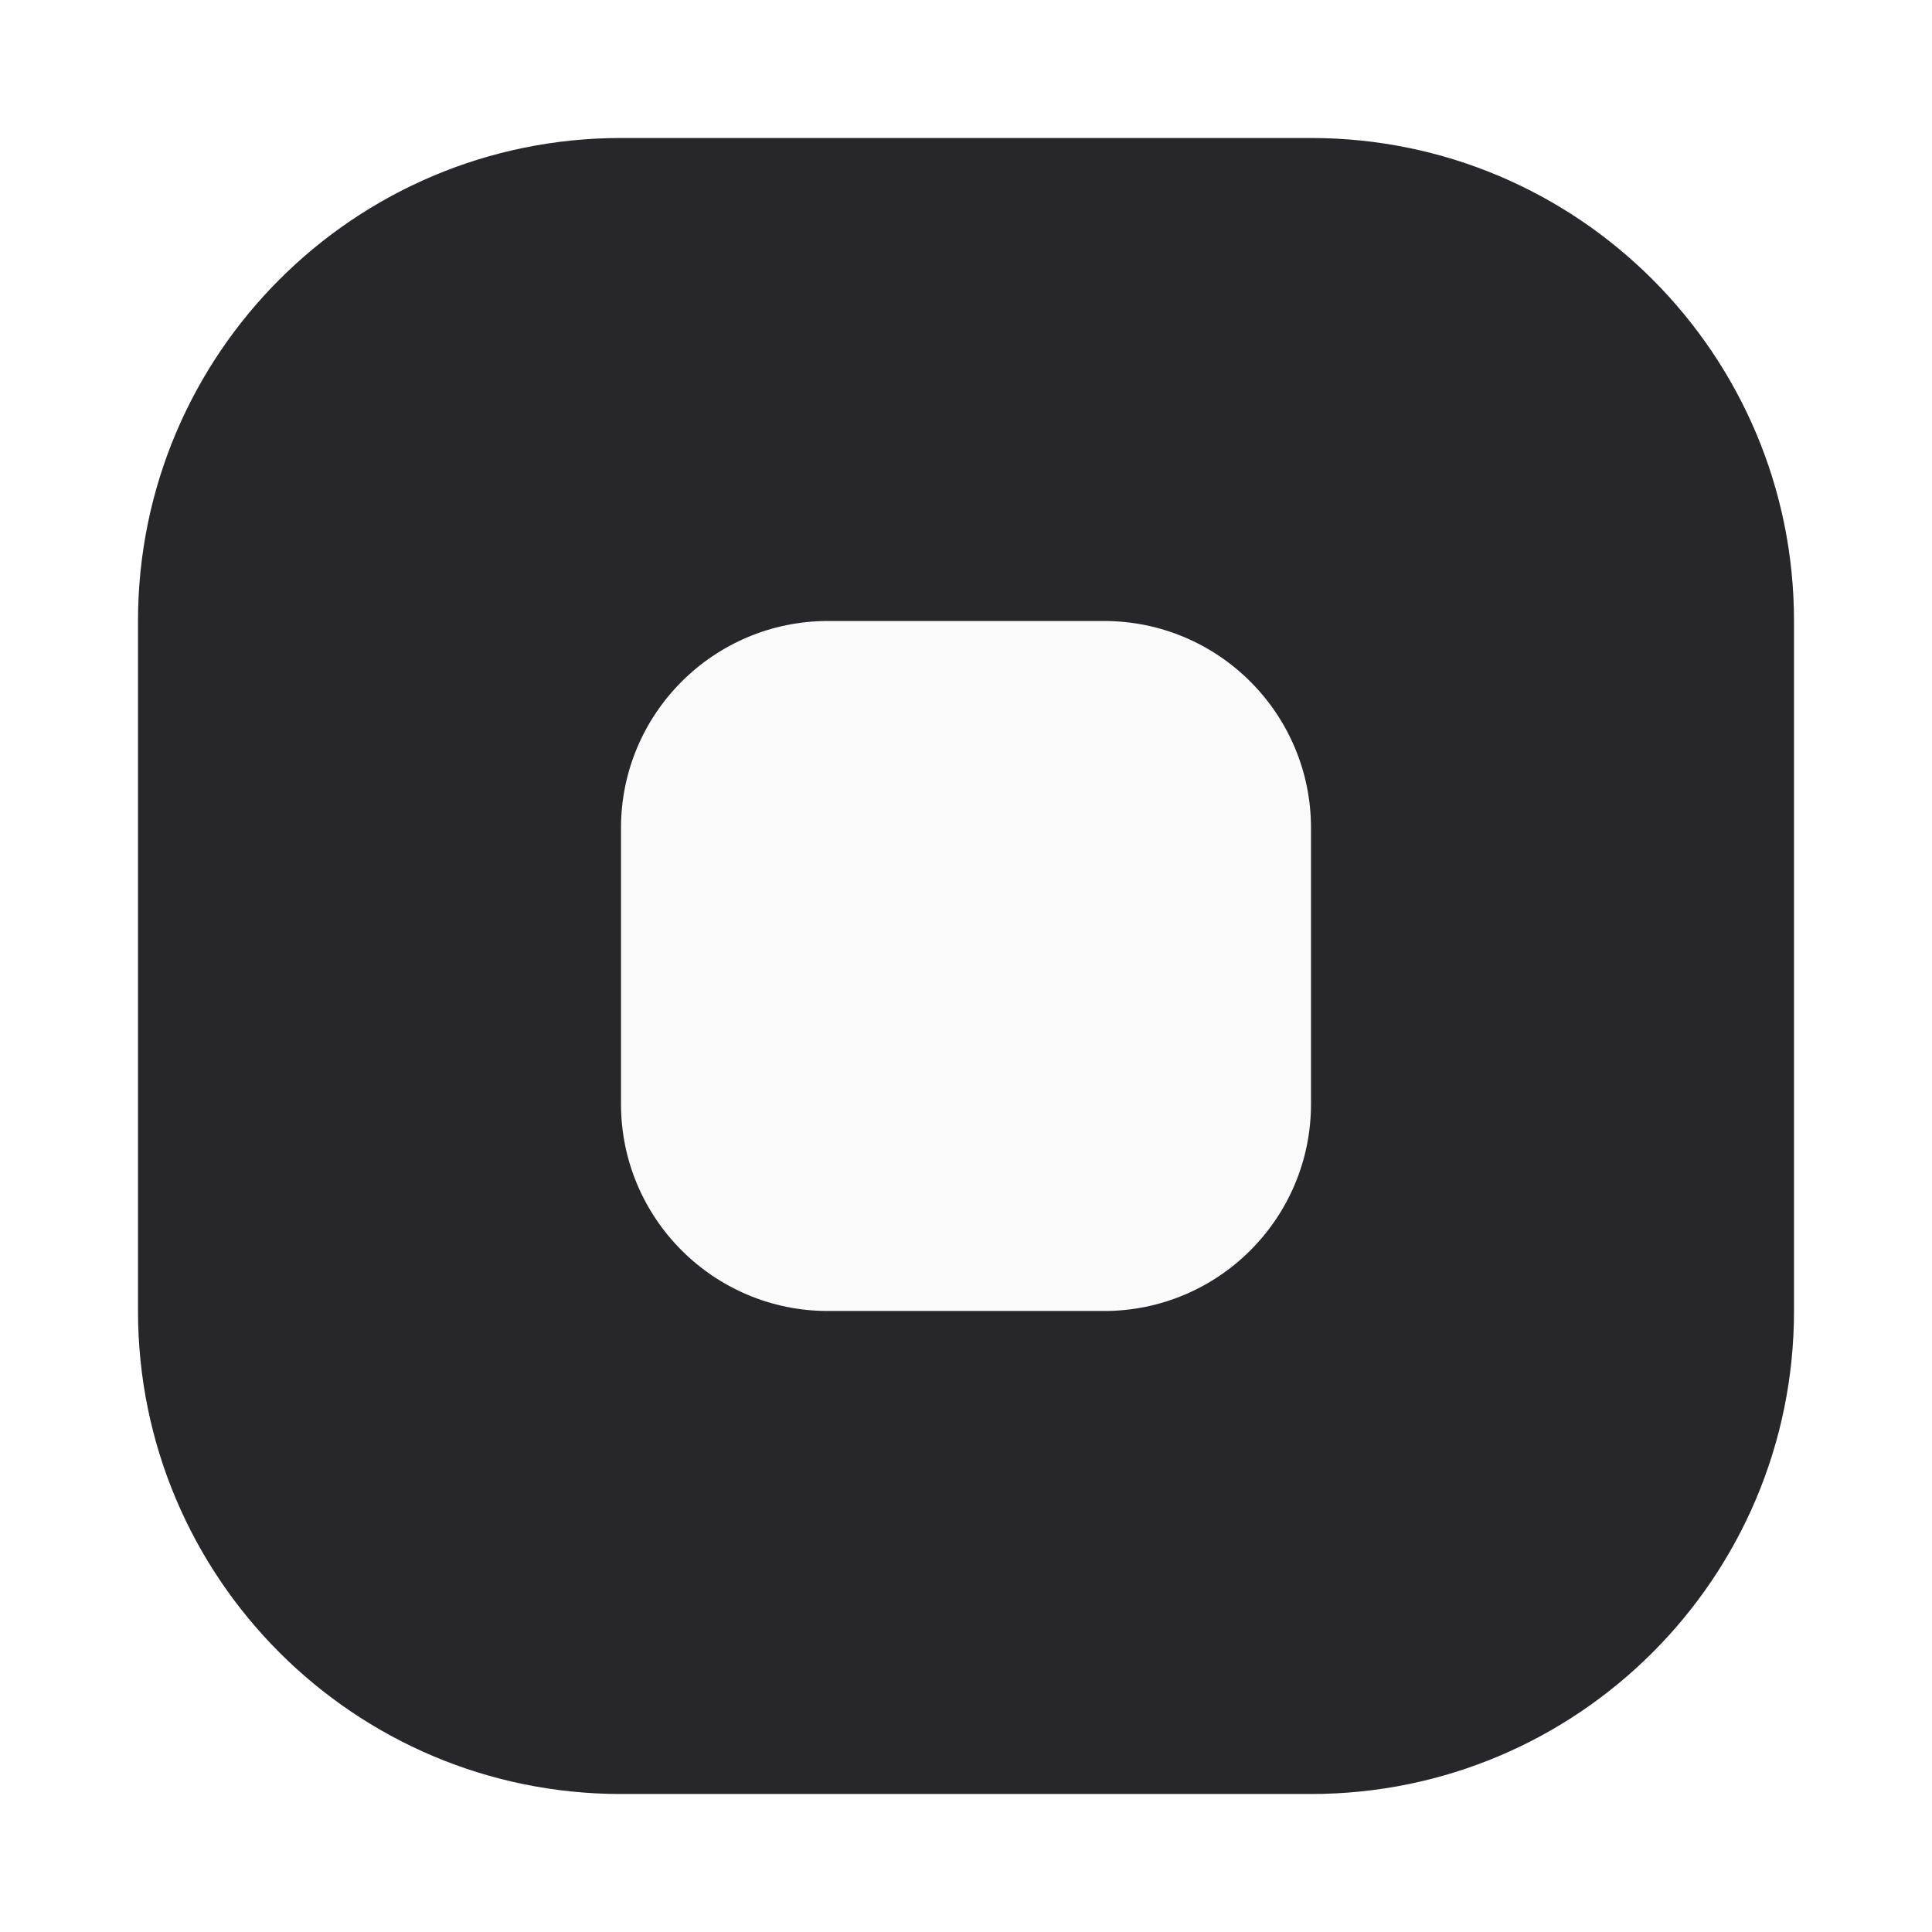
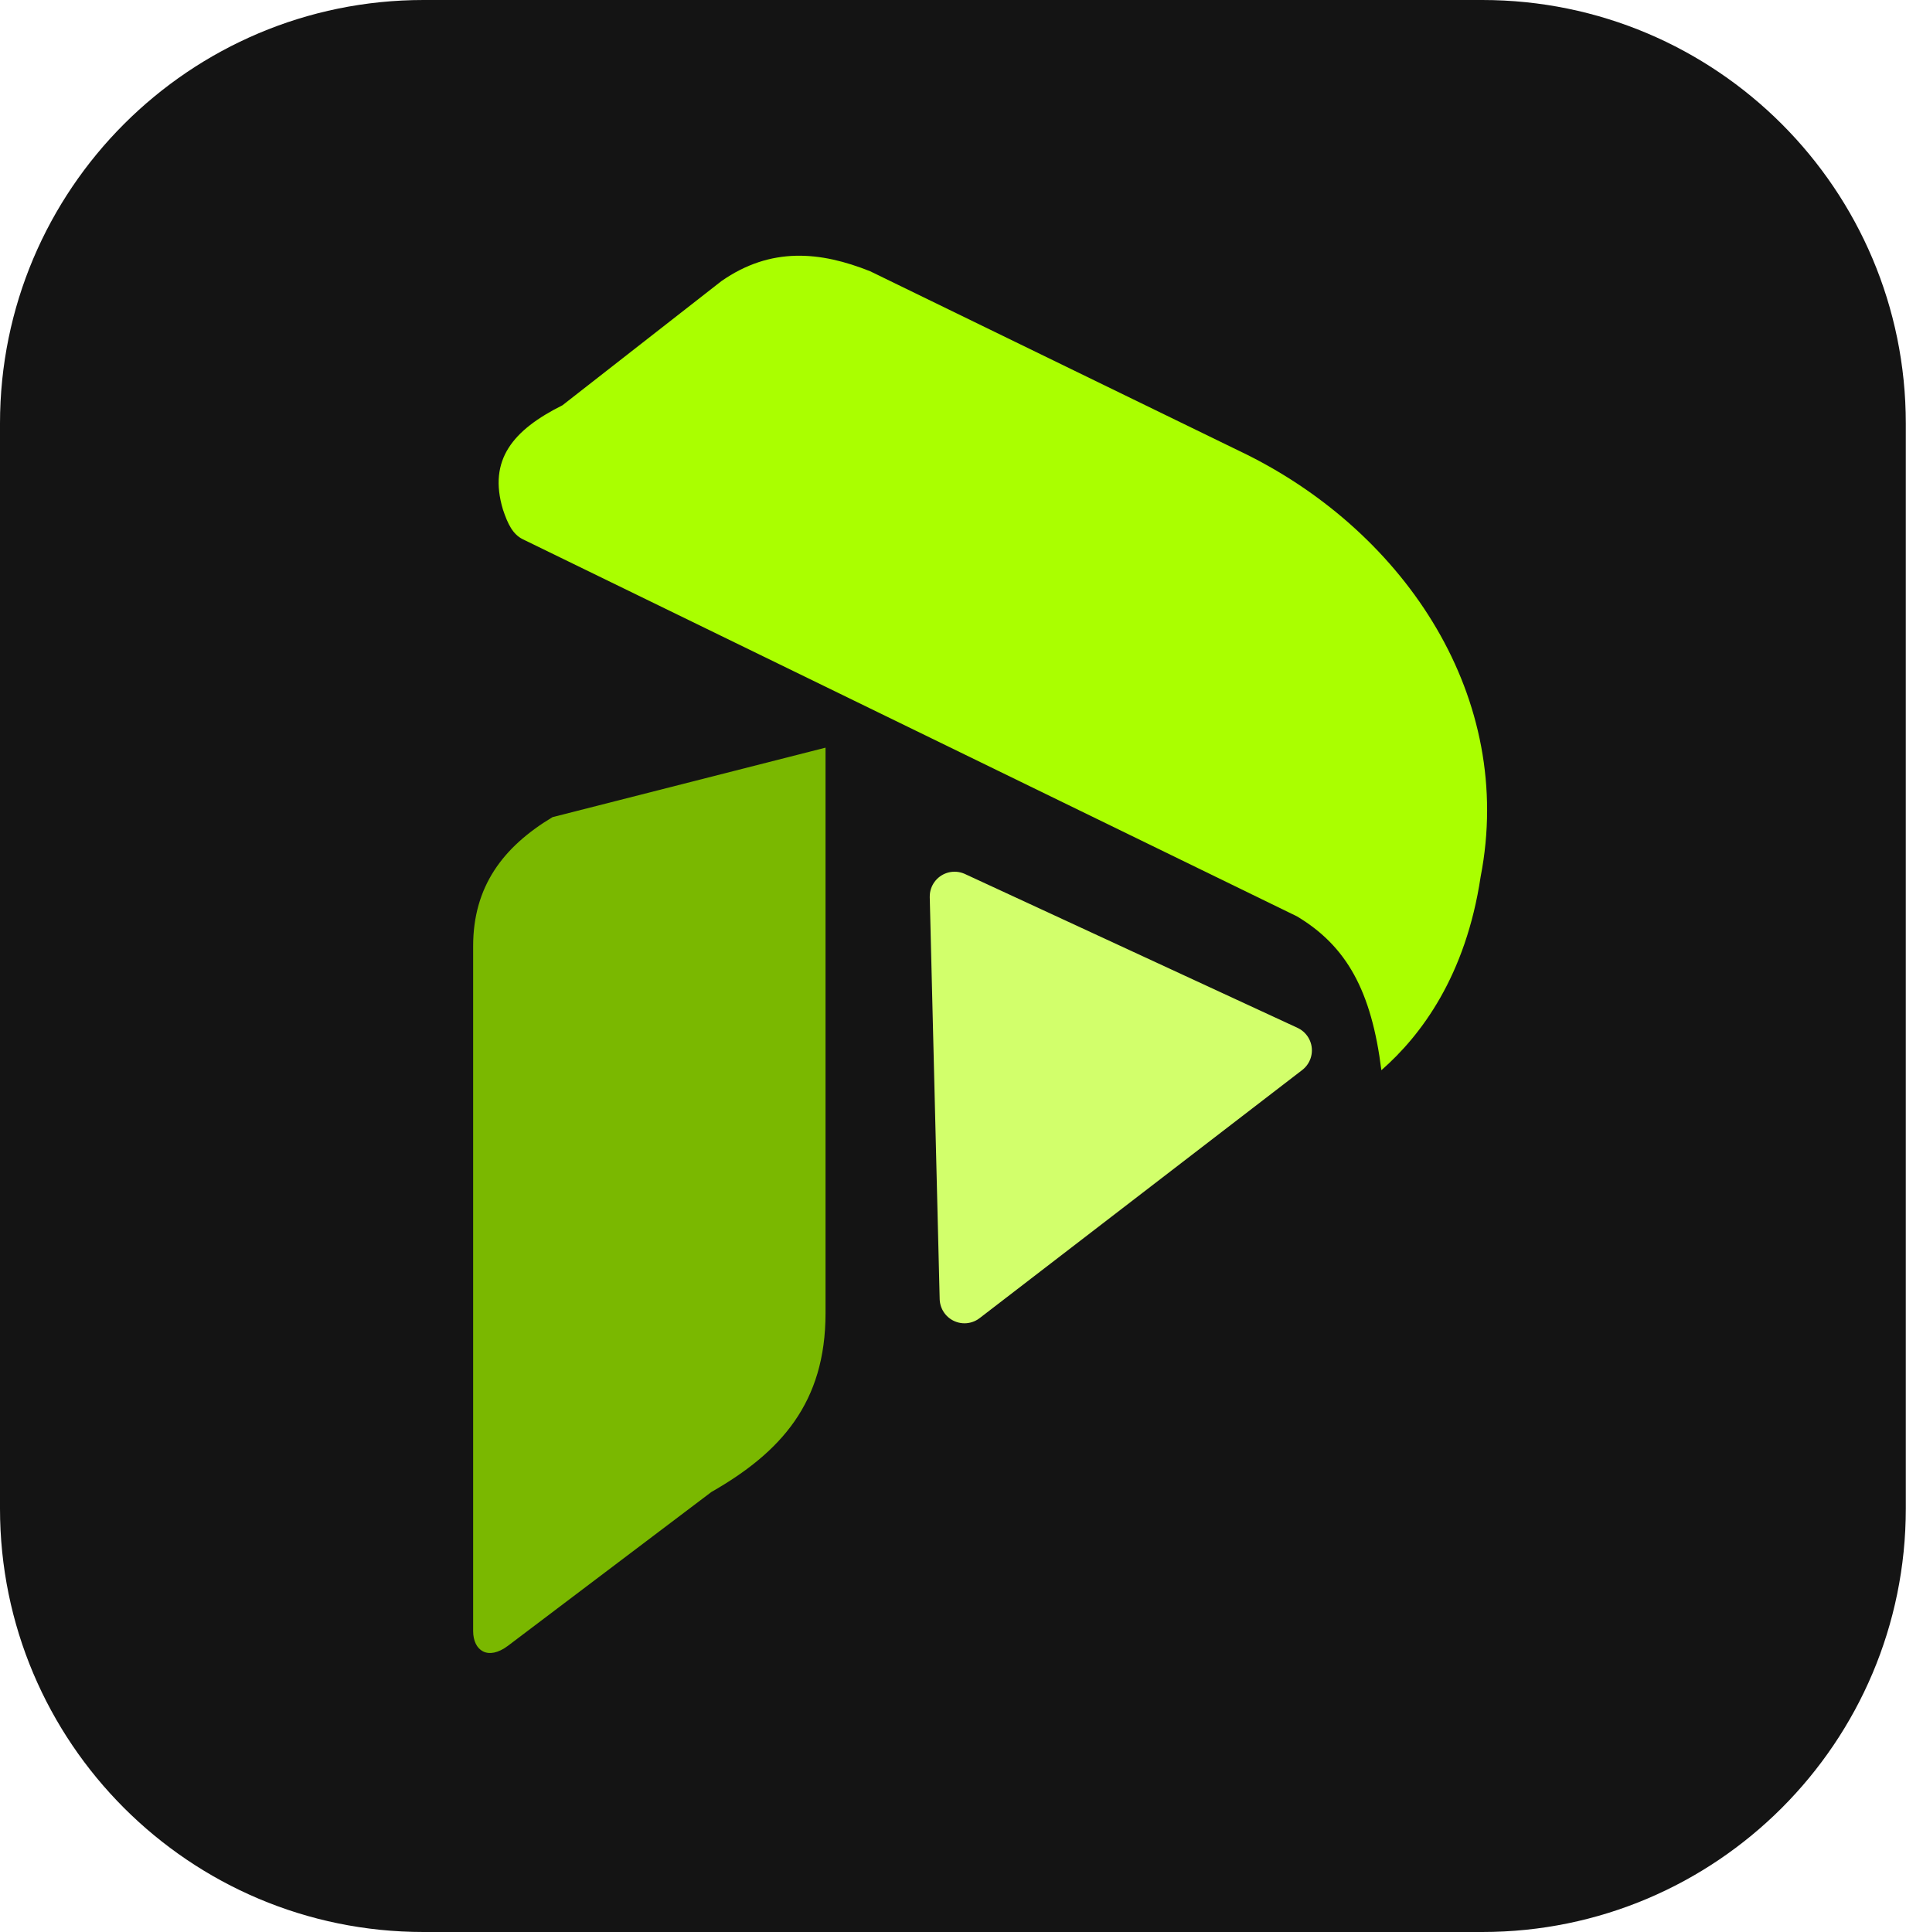
- <svg xmlns="http://www.w3.org/2000/svg" viewBox="0 0 28 28">
-   <rect x="2" y="2" width="24" height="24" rx="7" fill="#27272a" />
-   <rect x="9" y="9" width="10" height="10" rx="3" fill="#fafafa" />
+ <svg xmlns="http://www.w3.org/2000/svg" viewBox="-40 -4 288 292">
+   <rect x="-40" y="-4" width="288" height="292" rx="64" fill="#141414" />
+   <g transform="translate(30 34) scale(.75)">
+     <path d="M8 52C5 42 10 36 20 31L52 6C62 -1 72 0 82 4L158 41C190 57 212 90 205 126C202 146 193 158 185 165C183 149 178 140 168 134L12 58C10 57 9 55 8 52Z" fill="#AAFF00" />
+     <path d="M73 100V214C73 232 64 242 50 250L9 281C5 284 2 282 2 278V140C2 128 8 120 18 114Z" fill="#7AB800" />
+     <path d="M99 130L166 161L101 211Z" fill="#D2FF6B" stroke="#D2FF6B" stroke-width="10" stroke-linejoin="round" />
+   </g>
</svg>
